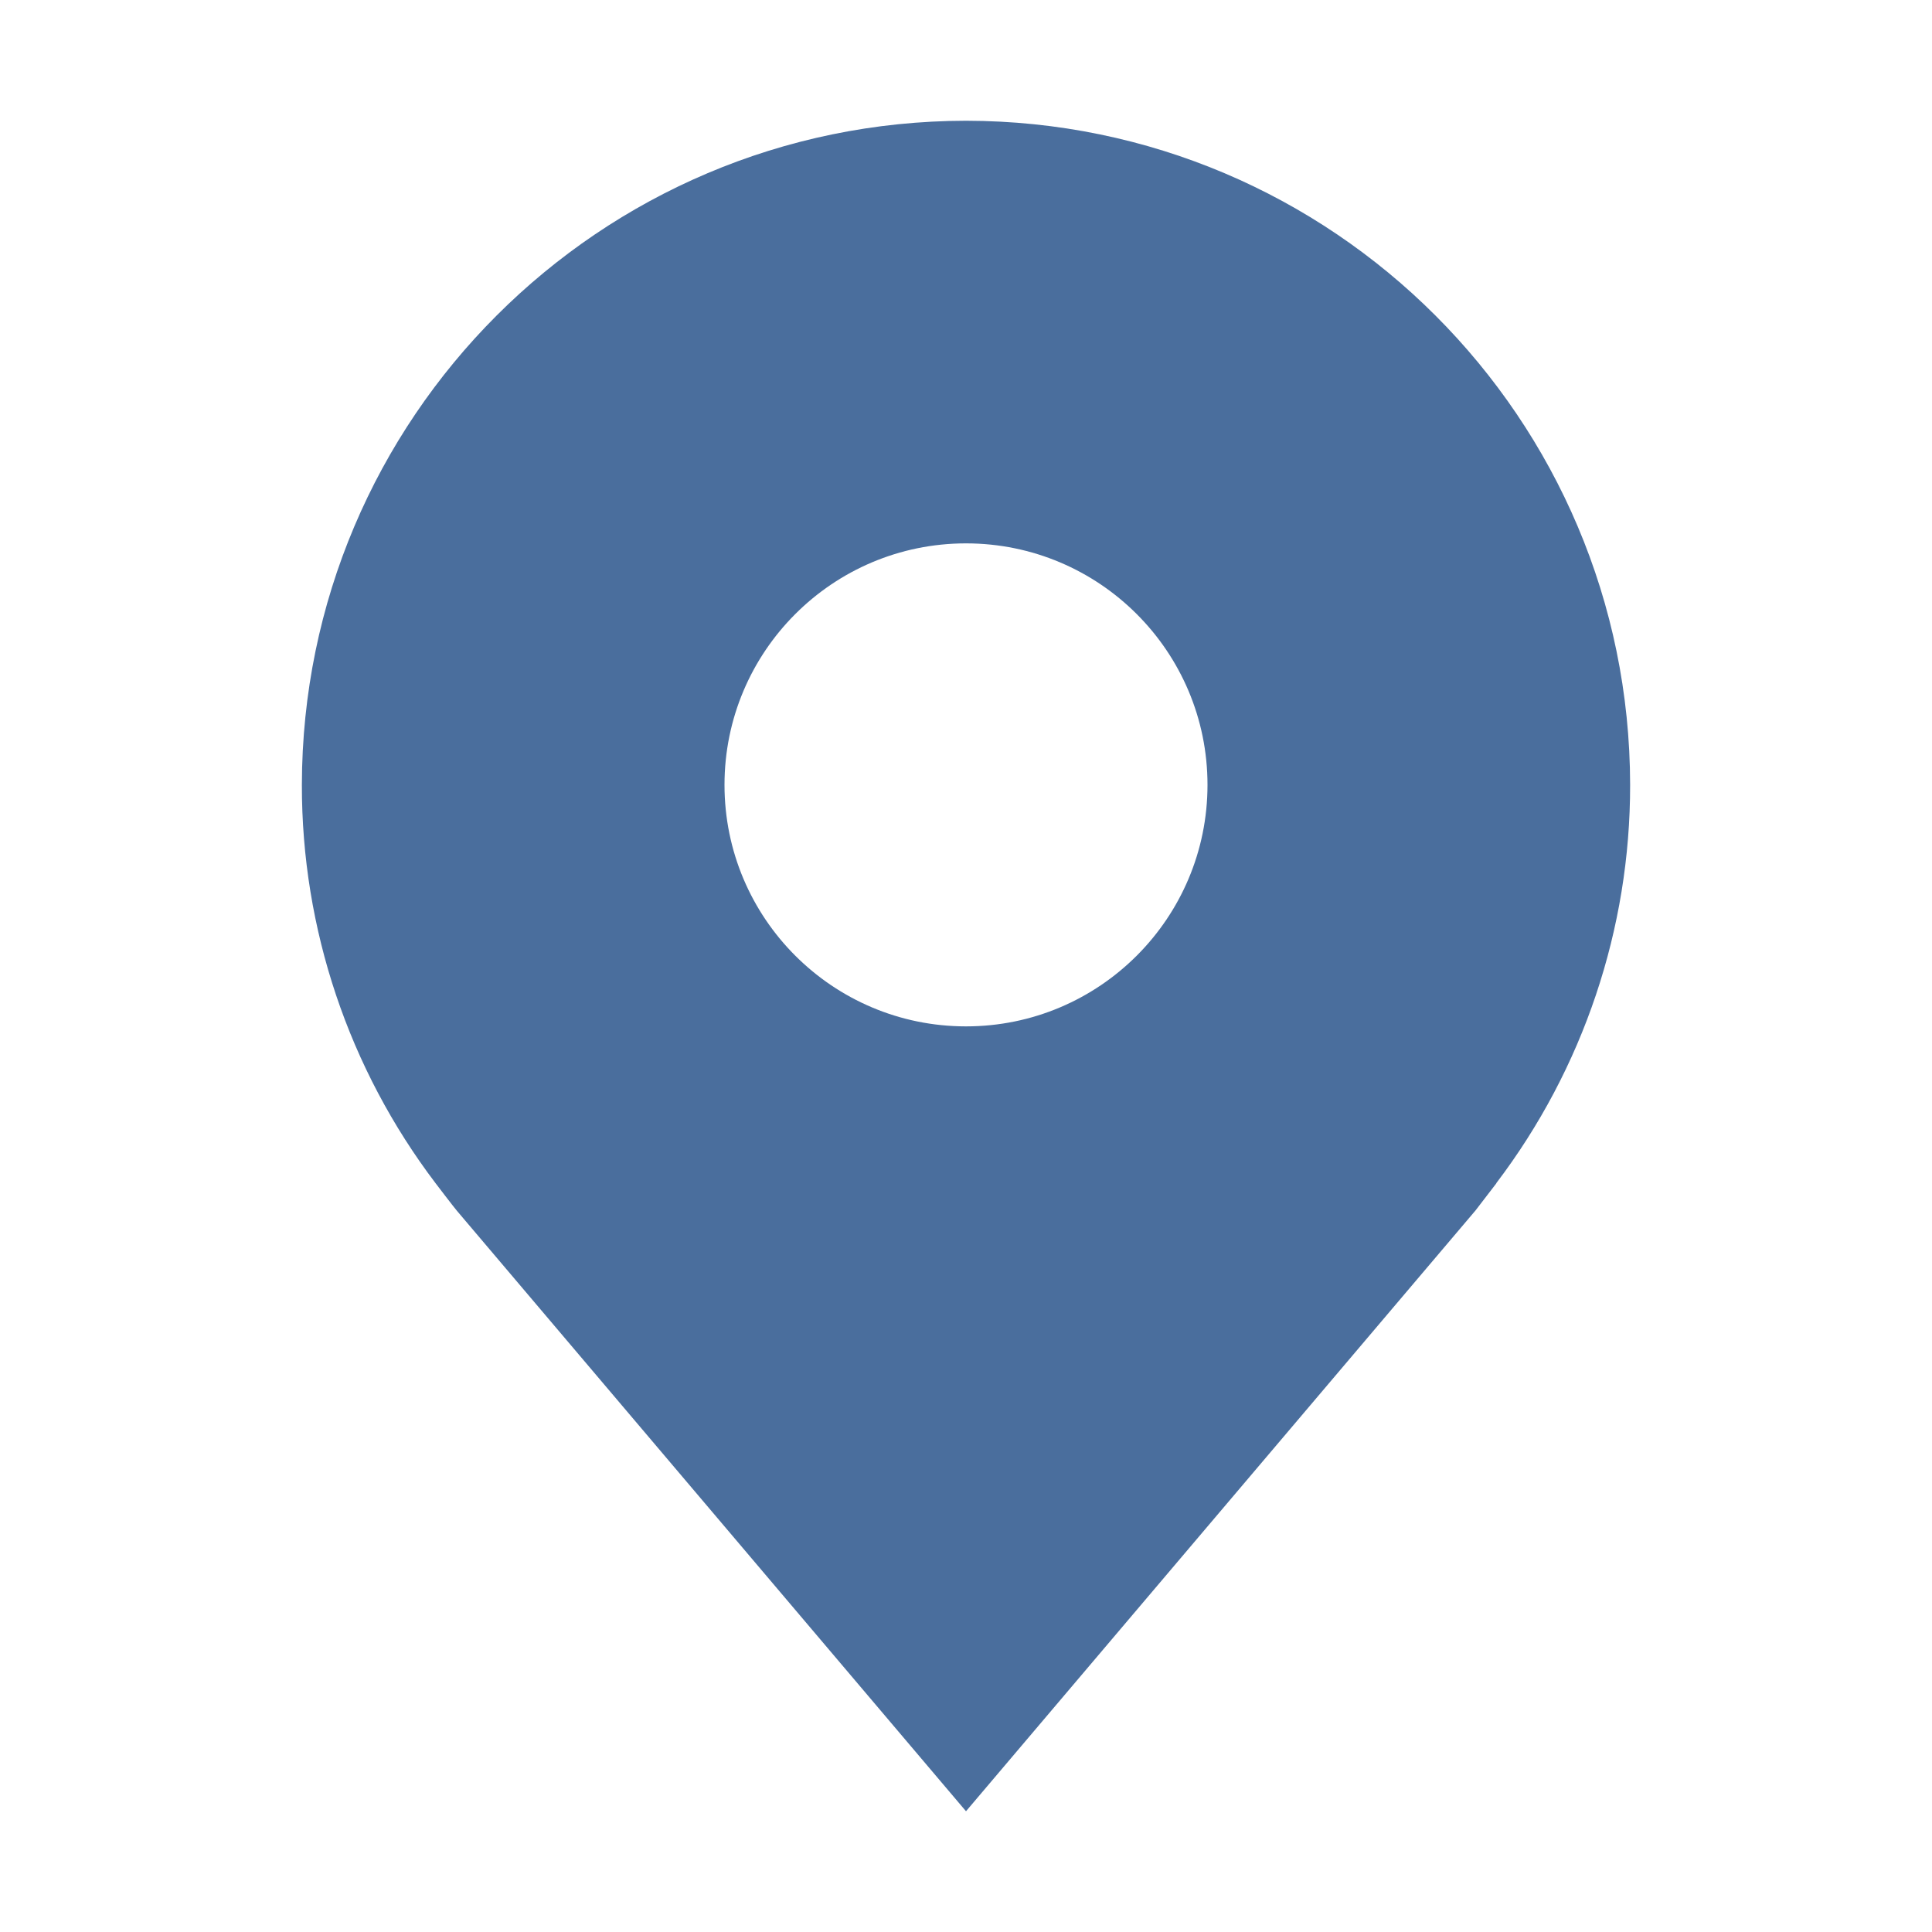
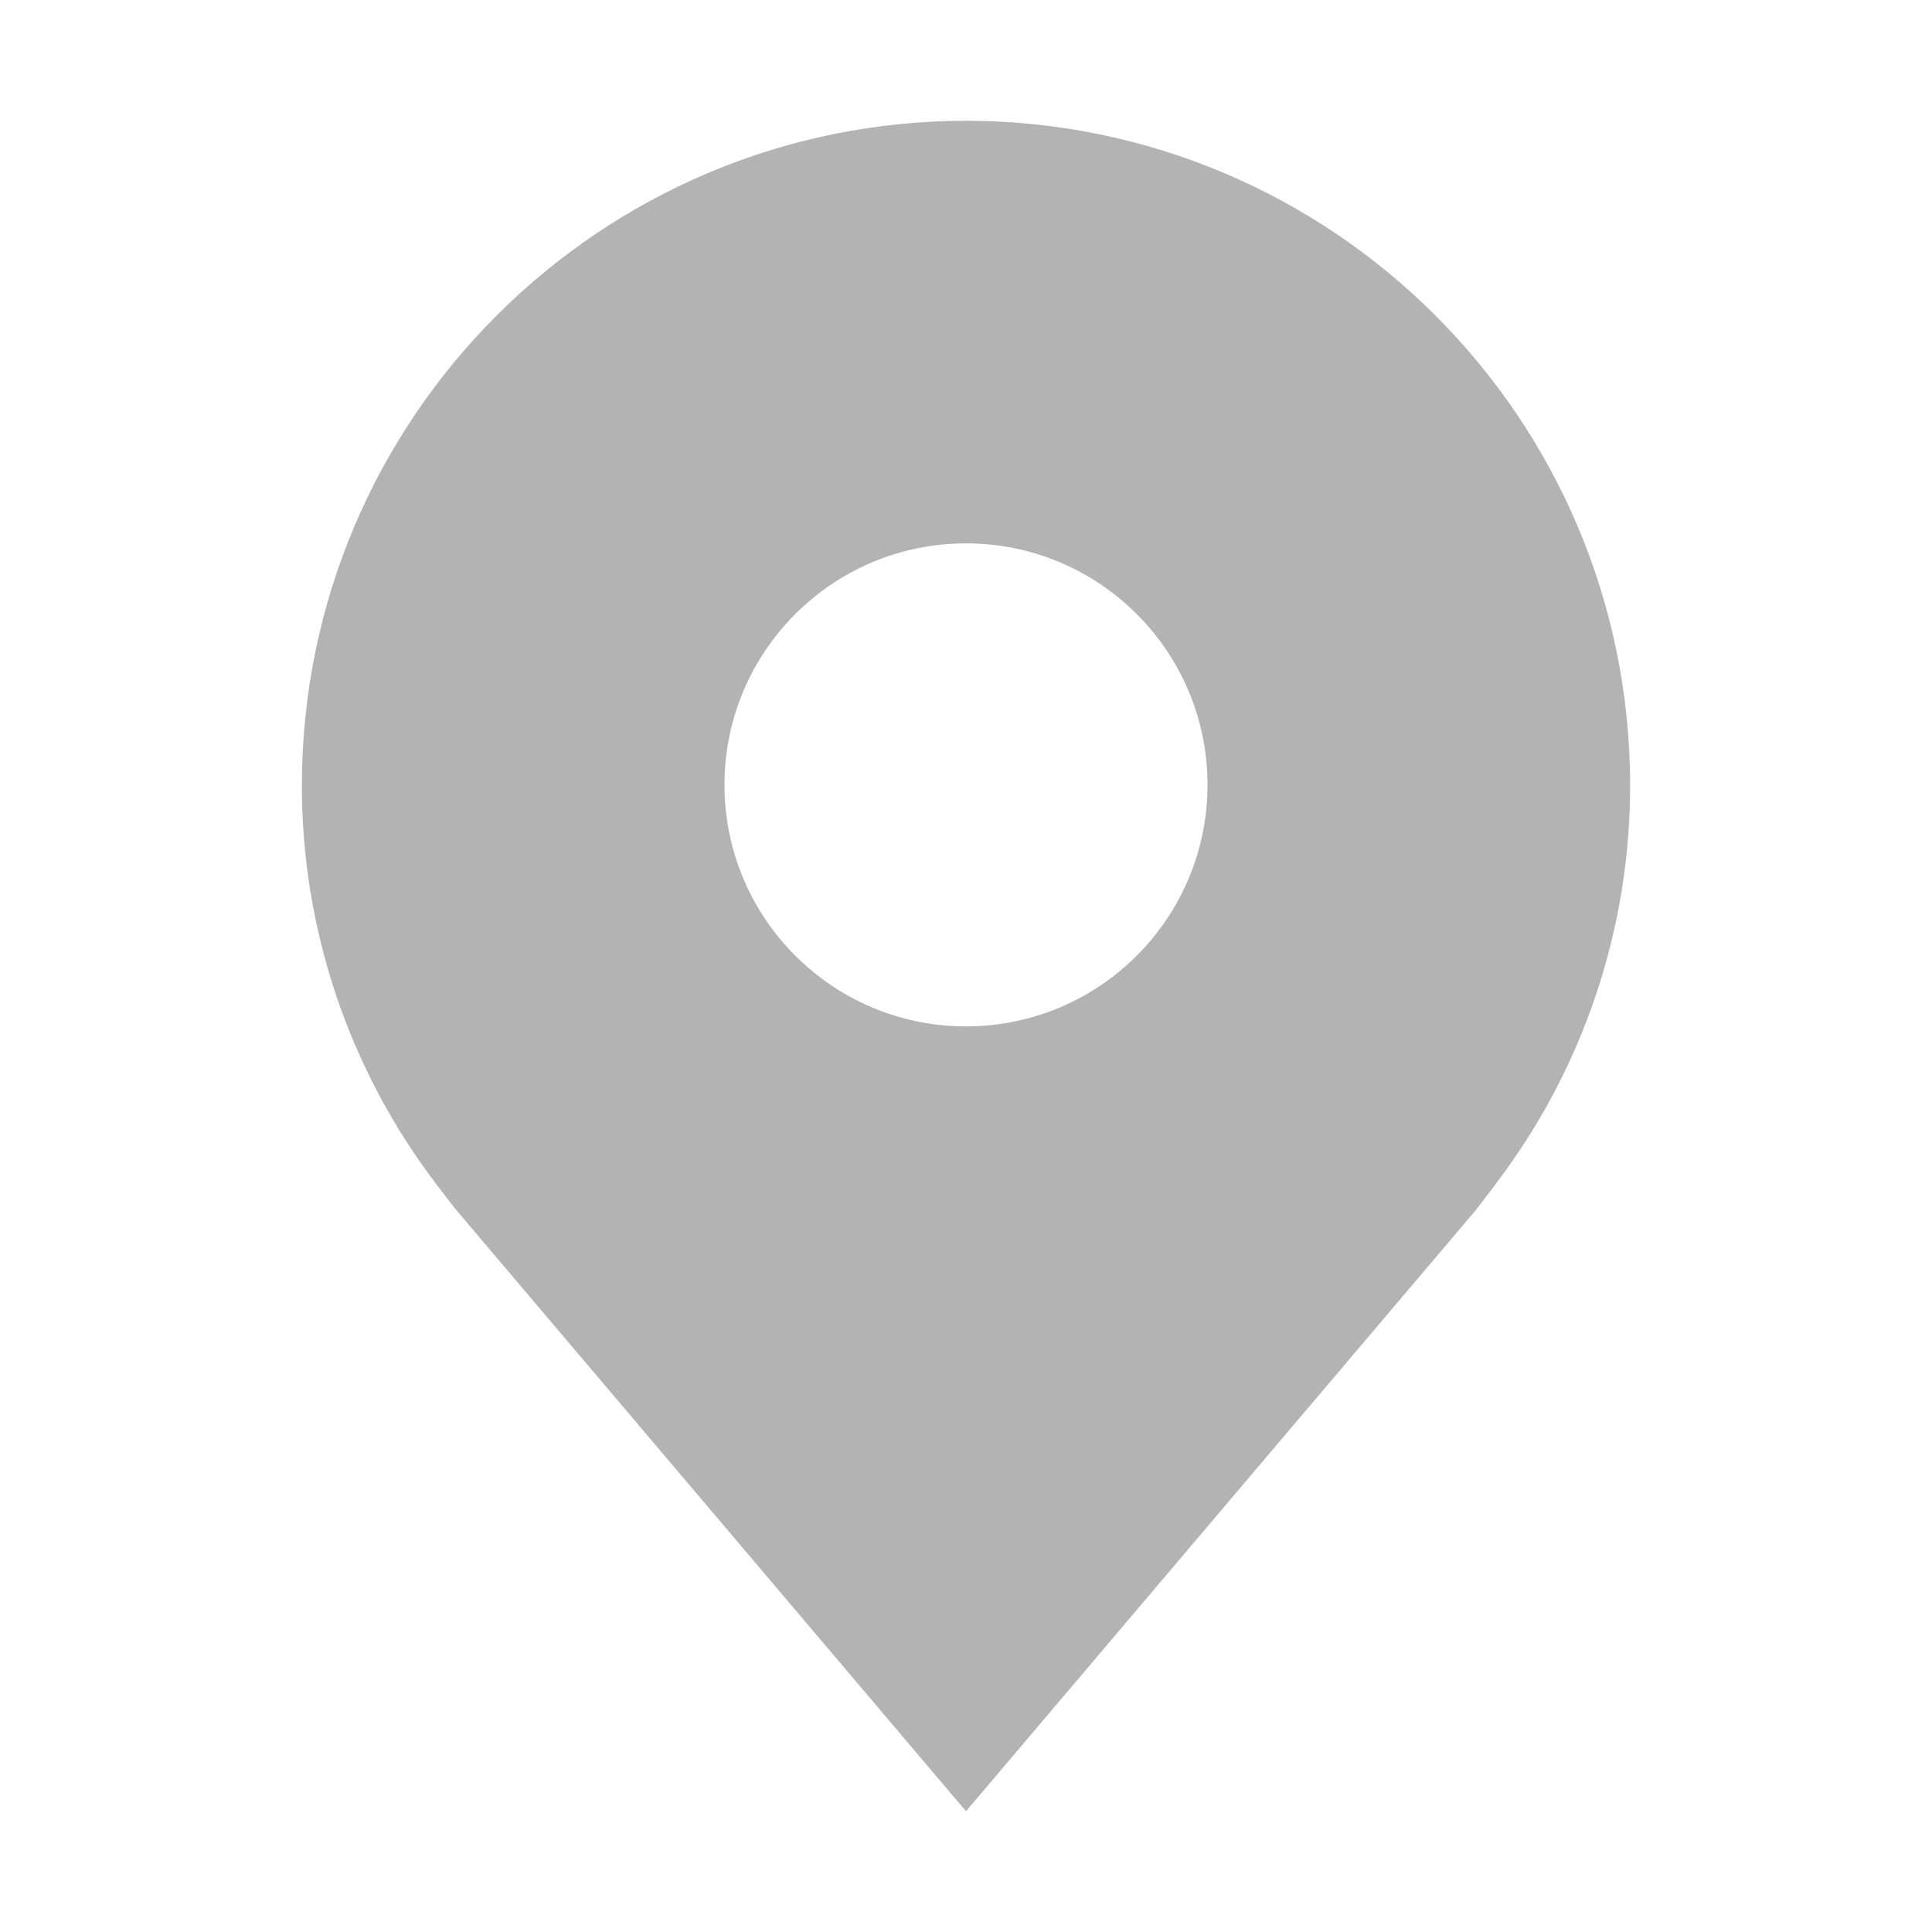
<svg xmlns="http://www.w3.org/2000/svg" width="16" height="16" fill="none">
-   <path d="M8 1a5.507 5.507 0 0 0-5.5 5.5 5.444 5.444 0 0 0 1.108 3.3s.15.197.175.226L8 15l4.22-4.976.172-.224v-.002A5.442 5.442 0 0 0 13.5 6.5 5.506 5.506 0 0 0 8 1Zm0 7.5a2 2 0 1 1 0-4 2 2 0 0 1 0 4Z" fill="#4A6E9D" />
+   <path d="M8 1a5.507 5.507 0 0 0-5.5 5.5 5.444 5.444 0 0 0 1.108 3.3s.15.197.175.226L8 15l4.22-4.976.172-.224v-.002A5.442 5.442 0 0 0 13.5 6.5 5.506 5.506 0 0 0 8 1Zm0 7.5a2 2 0 1 1 0-4 2 2 0 0 1 0 4Z" fill="#B3B3B3" />
</svg>
